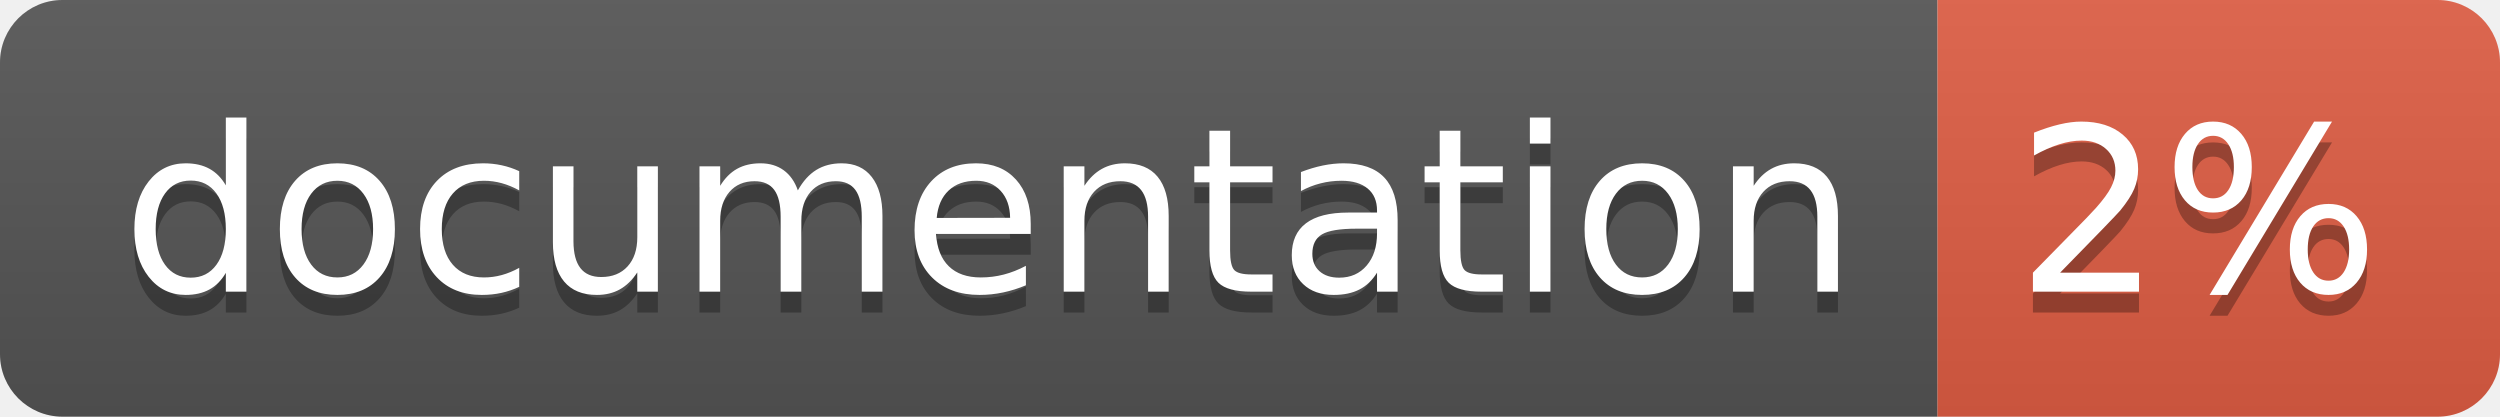
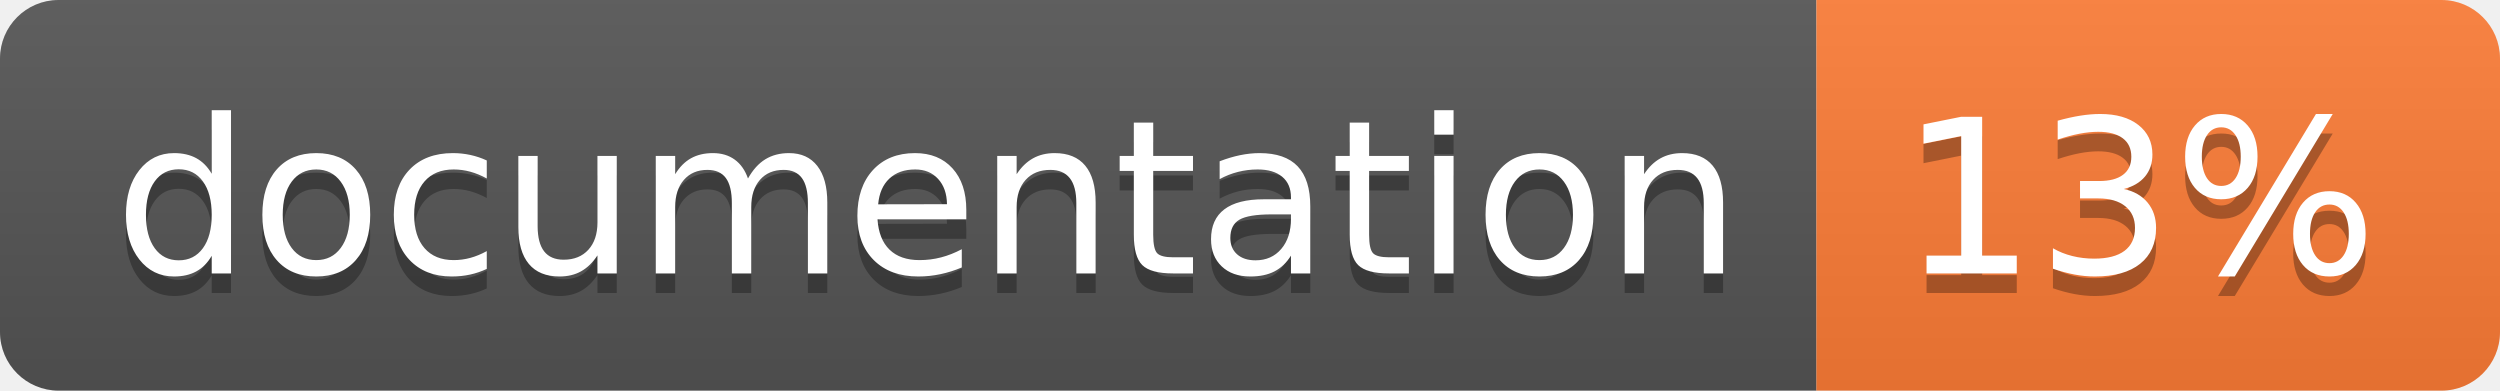
- <svg xmlns="http://www.w3.org/2000/svg" width="120" height="20">
+ <svg xmlns="http://www.w3.org/2000/svg" width="128" height="20">
  <linearGradient id="b" x2="0" y2="100%">
    <stop offset="0" stop-color="#bbb" stop-opacity=".1" />
    <stop offset="1" stop-opacity=".1" />
  </linearGradient>
  <clipPath id="a">
-     <rect width="120" height="20" rx="3" fill="#fff" />
+     <rect width="128" height="20" rx="3" fill="#fff" />
  </clipPath>
  <g clip-path="url(#a)">
    <path fill="#555" d="M0 0h93v20H0z" />
-     <path fill="#e05d44" d="M93 0h27v20H93z" />
-     <path fill="url(#b)" d="M0 0h120v20H0z" />
+     <path fill="#fe7d37" d="M93 0h35v20H93z" />
+     <path fill="url(#b)" d="M0 0h128v20H0z" />
  </g>
  <g fill="#fff" text-anchor="middle" font-family="DejaVu Sans,Verdana,Geneva,sans-serif" font-size="110">
    <text x="475" y="150" fill="#010101" fill-opacity=".3" transform="scale(.1)" textLength="830">
      documentation
    </text>
    <text x="475" y="140" transform="scale(.1)" textLength="830">
      documentation
    </text>
-     <text x="1055" y="150" fill="#010101" fill-opacity=".3" transform="scale(.1)" textLength="170">
-       2%
+     <text x="1095" y="150" fill="#010101" fill-opacity=".3" transform="scale(.1)" textLength="250">
+       13%
    </text>
-     <text x="1055" y="140" transform="scale(.1)" textLength="170">
-       2%
+     <text x="1095" y="140" transform="scale(.1)" textLength="250">
+       13%
    </text>
  </g>
</svg>
